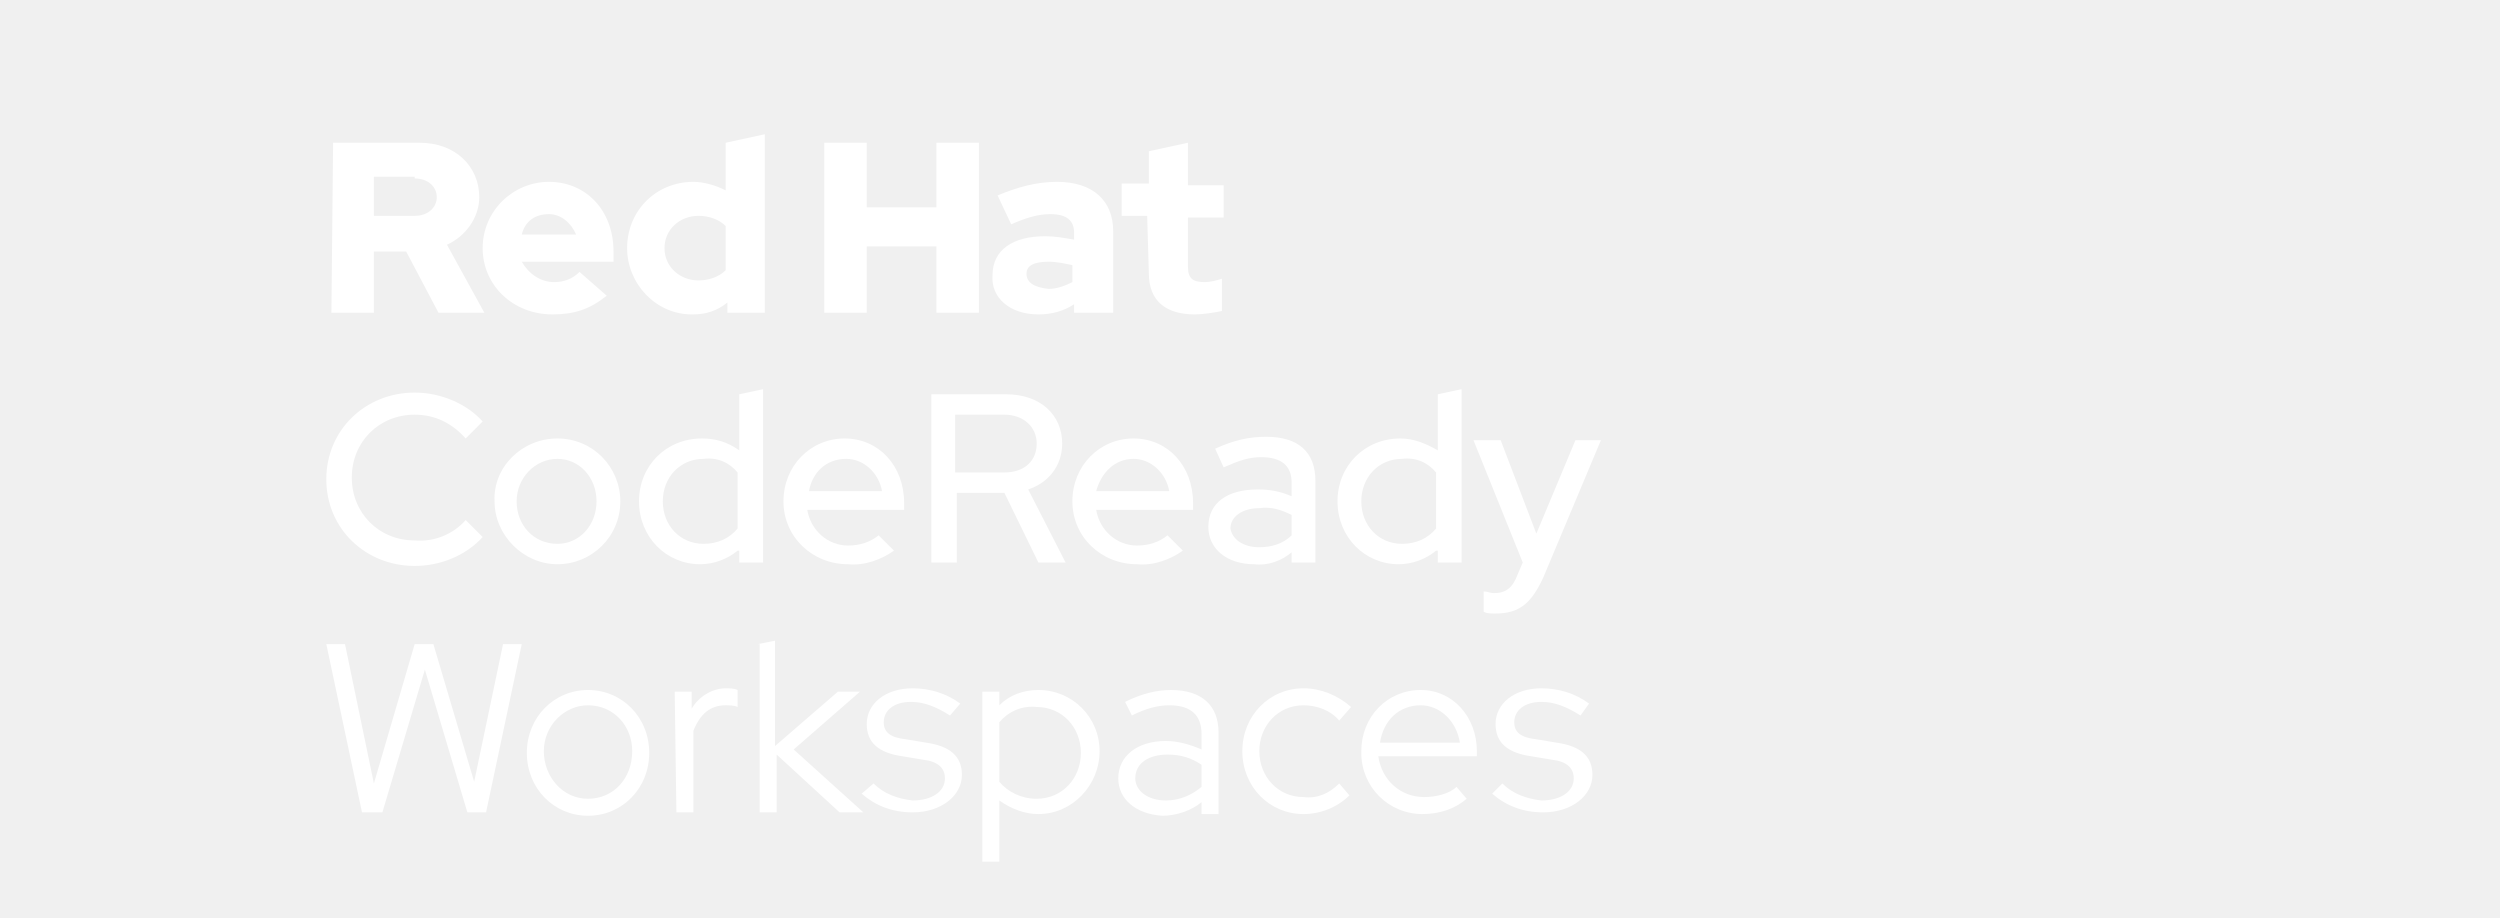
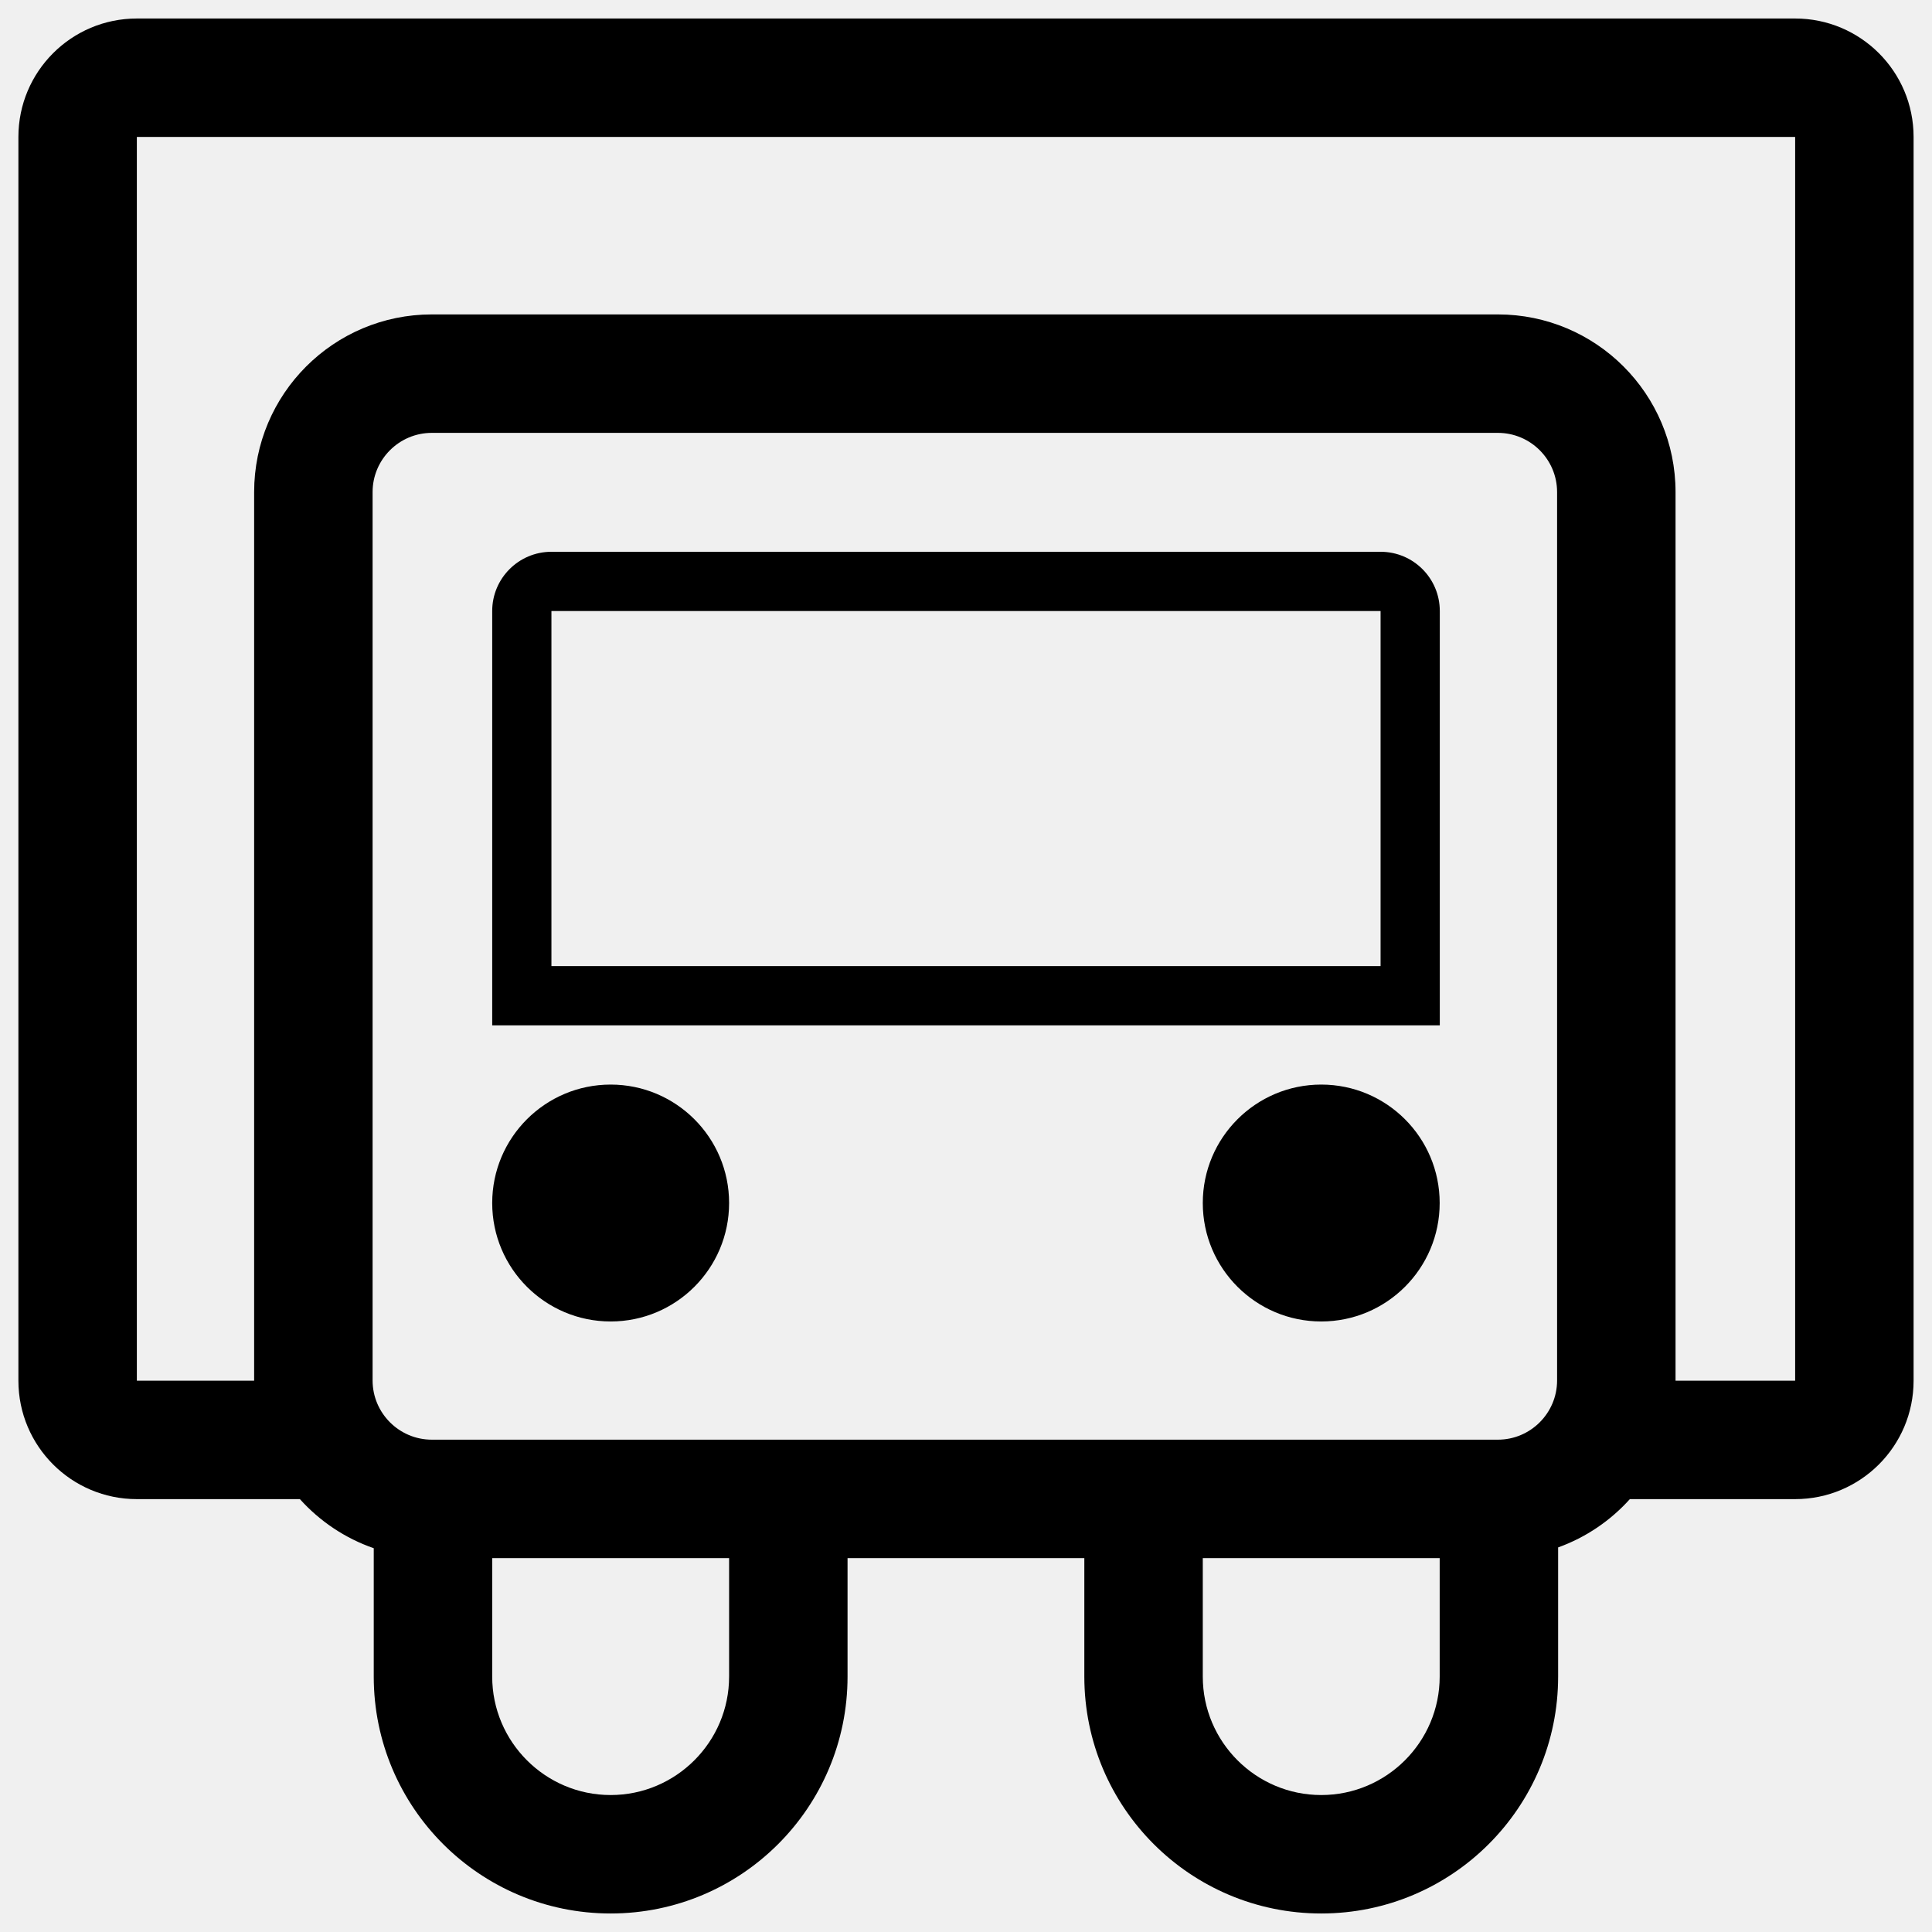
- <svg xmlns="http://www.w3.org/2000/svg" enable-background="new" height="54" width="147.102" version="1.1" viewBox="0 0 147.102 54" data-name="Red Hat CodeReady Workspaces" id="CodeReady_Workspaces">
-   <style type="text/css">
- 	.st0{fill:#FFFFFF;}
- </style>
-   <g id="layer1">
- </g>
-   <g>
-     <path class="st0" d="M27.4,30.6l1,1c-1,1.1-2.5,1.7-4,1.7c-2.9,0-5.2-2.2-5.2-5.1s2.3-5.1,5.2-5.1c1.6,0,3.1,0.7,4,1.7l-1,1   c-0.8-0.9-1.8-1.4-3-1.4c-2.1,0-3.7,1.6-3.7,3.7s1.6,3.7,3.7,3.7C25.6,31.9,26.7,31.4,27.4,30.6z" />
-     <path class="st0" d="M32.8,25.8c2.1,0,3.7,1.7,3.7,3.7c0,2.1-1.7,3.7-3.7,3.7s-3.7-1.7-3.7-3.7c0,0,0,0,0,0   C29,27.5,30.7,25.8,32.8,25.8C32.7,25.8,32.8,25.8,32.8,25.8z M35.1,29.5c0-1.4-1-2.5-2.3-2.5c-1.3,0-2.4,1.1-2.4,2.5   s1,2.5,2.4,2.5C34.1,32,35.1,30.9,35.1,29.5z" />
-     <path class="st0" d="M43.4,32.4c-0.6,0.5-1.4,0.8-2.2,0.8c-2,0-3.6-1.6-3.6-3.7s1.6-3.7,3.7-3.7c0.8,0,1.5,0.2,2.2,0.7v-3.3   l1.4-0.3v10.2h-1.4V32.4z M41.4,32c0.8,0,1.5-0.3,2-0.9v-3.3c-0.5-0.6-1.2-0.9-2-0.8C40,27,39,28.1,39,29.5S40,32,41.4,32z" />
-     <path class="st0" d="M49.9,33.2c-2.1,0-3.8-1.6-3.8-3.7c0-2.1,1.6-3.7,3.6-3.7c2,0,3.5,1.6,3.5,3.8V30h-5.7   c0.2,1.2,1.2,2.1,2.4,2.1c0.7,0,1.3-0.2,1.8-0.6l0.9,0.9C51.9,32.9,50.9,33.3,49.9,33.2z M47.6,28.9h4.3c-0.2-1.1-1.1-1.9-2.1-1.9   C48.6,27,47.8,27.8,47.6,28.9z" />
-     <path class="st0" d="M54.7,23.2h4.5c2,0,3.3,1.2,3.3,2.9c0,1.3-0.8,2.3-2,2.7l2.2,4.3h-1.6l-2-4.1h-2.8v4.1h-1.5V23.2z M56.2,24.5   v3.3h2.9c1.2,0,1.9-0.7,1.9-1.7s-0.8-1.7-1.9-1.7H56.2z" />
-     <path class="st0" d="M66.9,33.2c-2.1,0-3.8-1.6-3.8-3.7c0-2.1,1.6-3.7,3.6-3.7c2,0,3.5,1.6,3.5,3.8V30h-5.7   c0.2,1.2,1.2,2.1,2.4,2.1c0.7,0,1.3-0.2,1.8-0.6l0.9,0.9C68.9,32.9,67.9,33.3,66.9,33.2z M64.5,28.9h4.3c-0.2-1.1-1.1-1.9-2.1-1.9   C65.6,27,64.8,27.8,64.5,28.9z" />
-     <path class="st0" d="M71.1,31c0-1.4,1.1-2.2,2.9-2.2c0.7,0,1.3,0.1,2,0.4v-0.8c0-1-0.6-1.5-1.8-1.5c-0.7,0-1.3,0.2-2.2,0.6   l-0.5-1.1c1.1-0.5,2-0.7,3-0.7c1.9,0,2.9,0.9,2.9,2.6v4.8H76v-0.6c-0.6,0.5-1.4,0.8-2.2,0.7C72.2,33.2,71.1,32.3,71.1,31z    M74.1,32.2c0.7,0,1.4-0.2,1.9-0.7v-1.2c-0.6-0.3-1.2-0.5-1.9-0.4c-1,0-1.7,0.5-1.7,1.2C72.5,31.7,73.1,32.2,74.1,32.2z" />
-     <path class="st0" d="M84.5,32.4c-0.6,0.5-1.4,0.8-2.2,0.8c-2,0-3.6-1.6-3.6-3.7s1.6-3.7,3.7-3.7c0.8,0,1.5,0.3,2.2,0.7v-3.3   l1.4-0.3v10.2h-1.4V32.4z M82.5,32c0.8,0,1.5-0.3,2-0.9v-3.3c-0.5-0.6-1.2-0.9-2-0.8c-1.4,0-2.4,1.1-2.4,2.5S81.1,32,82.5,32z" />
-     <path class="st0" d="M89.6,33.1l-2.9-7.2h1.6l2.1,5.5l2.3-5.5h1.5L90.8,34c-0.7,1.5-1.4,2.1-2.8,2.1c-0.3,0-0.5,0-0.7-0.1v-1.2   c0.2,0,0.4,0.1,0.6,0.1c0.7,0,1.1-0.3,1.4-1.1L89.6,33.1z" />
-     <path class="st0" d="M21.3,47.8l-2.1-9.9h1.1l1.7,8.2l2.4-8.2h1.1l2.4,8.1l1.7-8.1h1.1l-2.1,9.9h-1.1l-2.5-8.4l-2.5,8.4L21.3,47.8z   " />
-     <path class="st0" d="M34.6,40.6c2,0,3.6,1.6,3.6,3.7s-1.6,3.7-3.6,3.7c-2,0-3.6-1.6-3.6-3.7C31,42.2,32.6,40.6,34.6,40.6z    M37.2,44.2c0-1.5-1.1-2.7-2.6-2.7c-1.4,0-2.6,1.2-2.6,2.7c0,1.5,1.1,2.8,2.6,2.8C36.1,47,37.2,45.8,37.2,44.2L37.2,44.2z" />
-     <path class="st0" d="M39.7,40.7h1v1c0.4-0.7,1.2-1.2,2-1.2c0.2,0,0.5,0,0.7,0.1v1c-0.2-0.1-0.5-0.1-0.7-0.1c-0.9,0-1.5,0.5-1.9,1.5   v4.8h-1L39.7,40.7z" />
-     <path class="st0" d="M44.6,37.9l1-0.2v6.2l3.7-3.2h1.3l-3.9,3.4l4.1,3.7h-1.4l-3.7-3.4v3.4h-1V37.9z" />
-     <path class="st0" d="M51.4,46.1c0.6,0.6,1.4,0.9,2.3,1c1.1,0,1.9-0.5,1.9-1.3c0-0.6-0.4-1-1.3-1.1l-1.2-0.2   c-1.4-0.2-2.1-0.8-2.1-1.9c0-1.2,1.1-2.1,2.7-2.1c1,0,2,0.3,2.8,0.9l-0.6,0.7c-0.8-0.5-1.5-0.8-2.3-0.8c-1,0-1.6,0.5-1.6,1.2   c0,0.6,0.4,0.9,1.3,1l1.2,0.2c1.4,0.2,2.1,0.8,2.1,1.9c0,1.2-1.2,2.2-2.9,2.2c-1.2,0-2.2-0.4-3-1.1L51.4,46.1z" />
-     <path class="st0" d="M57.8,40.7h1v0.8c0.6-0.6,1.4-0.9,2.3-0.9c2,0,3.6,1.6,3.6,3.6c0,2-1.6,3.7-3.6,3.7c-0.8,0-1.6-0.3-2.3-0.8   v3.6h-1V40.7z M58.8,42.5V46c0.5,0.6,1.3,1,2.2,1c1.5,0,2.6-1.2,2.6-2.7s-1.1-2.7-2.6-2.7C60.1,41.5,59.3,41.9,58.8,42.5L58.8,42.5   z" />
-     <path class="st0" d="M65.8,45.8c0-1.3,1.1-2.2,2.8-2.2c0.7,0,1.4,0.2,2.1,0.5v-0.9c0-1.1-0.6-1.7-1.9-1.7c-0.7,0-1.4,0.2-2.2,0.6   l-0.4-0.8c1-0.5,1.9-0.7,2.7-0.7c1.8,0,2.8,0.9,2.8,2.5v4.8h-1v-0.7c-0.6,0.5-1.5,0.8-2.3,0.8C66.8,47.9,65.8,47,65.8,45.8z    M68.6,47.1c0.8,0,1.5-0.3,2.1-0.8v-1.3c-0.6-0.4-1.2-0.6-2-0.6c-1.1,0-1.9,0.5-1.9,1.4C66.8,46.5,67.5,47.1,68.6,47.1z" />
-     <path class="st0" d="M78.8,46.1l0.6,0.7c-0.7,0.7-1.7,1.1-2.7,1.1c-2,0-3.6-1.6-3.6-3.7c0-2.1,1.6-3.7,3.6-3.7c1,0,2,0.4,2.8,1.1   l-0.7,0.8c-0.5-0.6-1.3-0.9-2.1-0.9c-1.5,0-2.6,1.2-2.6,2.7c0,1.5,1.1,2.7,2.6,2.7C77.5,47,78.2,46.7,78.8,46.1z" />
-     <path class="st0" d="M83.7,47.9c-2,0-3.6-1.6-3.6-3.6c0,0,0-0.1,0-0.1c0-2,1.5-3.6,3.5-3.6c1.9,0,3.3,1.6,3.3,3.6v0.3h-5.8   c0.2,1.4,1.3,2.4,2.7,2.4c0.7,0,1.5-0.2,1.9-0.6l0.6,0.7C85.6,47.6,84.7,47.9,83.7,47.9z M81.2,43.7h4.7c-0.2-1.3-1.2-2.2-2.3-2.2   C82.3,41.5,81.4,42.4,81.2,43.7L81.2,43.7z" />
-     <path class="st0" d="M88.4,46.1c0.6,0.6,1.4,0.9,2.3,1c1.1,0,1.9-0.5,1.9-1.3c0-0.6-0.4-1-1.3-1.1l-1.2-0.2   c-1.4-0.2-2.1-0.8-2.1-1.9c0-1.2,1.1-2.1,2.7-2.1c1,0,2,0.3,2.8,0.9l-0.5,0.7c-0.8-0.5-1.5-0.8-2.3-0.8c-1,0-1.6,0.5-1.6,1.2   c0,0.6,0.4,0.9,1.3,1l1.2,0.2c1.4,0.2,2.1,0.8,2.1,1.9c0,1.2-1.2,2.2-2.9,2.2c-1.2,0-2.2-0.4-3-1.1L88.4,46.1z" />
-     <path class="st0" d="M67.6,16.1c0,1.6,1,2.4,2.7,2.4c0.5,0,1.1-0.1,1.6-0.2v-1.9c-0.3,0.1-0.7,0.2-1,0.2c-0.7,0-1-0.2-1-0.9v-2.9   H72v-1.9h-2.1V8.4l-2.3,0.5v1.9H66v1.9h1.5L67.6,16.1z M60.4,16.1c0-0.5,0.5-0.7,1.3-0.7c0.5,0,0.9,0.1,1.4,0.2v1   c-0.4,0.2-0.9,0.4-1.4,0.4C60.8,16.9,60.4,16.6,60.4,16.1 M61.1,18.5c0.8,0,1.5-0.2,2.1-0.6v0.5h2.3v-4.8c0-1.8-1.2-2.9-3.3-2.9   c-1.2,0-2.3,0.3-3.5,0.8l0.8,1.7c0.9-0.4,1.6-0.6,2.3-0.6c1,0,1.4,0.4,1.4,1.1v0.4c-0.6-0.1-1.1-0.2-1.7-0.2   c-1.9,0-3.1,0.8-3.1,2.3C58.3,17.5,59.4,18.5,61.1,18.5 M48.5,18.4H51v-3.9h4.1v3.9h2.5v-10h-2.5v3.8H51V8.4h-2.5L48.5,18.4z    M39.1,14.6c0-1.1,0.9-1.9,2-1.9c0.6,0,1.2,0.2,1.6,0.6v2.6c-0.4,0.4-1,0.6-1.6,0.6C40,16.5,39.1,15.7,39.1,14.6 M42.8,18.4H45V7.9   l-2.3,0.5v2.8c-0.6-0.3-1.3-0.5-1.9-0.5c-2.2,0-3.9,1.7-3.9,3.9c0,2.1,1.7,3.9,3.8,3.9c0,0,0,0,0.1,0c0.7,0,1.4-0.2,2-0.7   L42.8,18.4z M32.3,12.6c0.7,0,1.3,0.5,1.6,1.2h-3.2C30.9,13,31.5,12.6,32.3,12.6 M28.4,14.6c0,2.2,1.8,3.9,4.1,3.9   c1.3,0,2.2-0.3,3.2-1.1L34.1,16c-0.4,0.4-0.9,0.6-1.5,0.6c-0.8,0-1.5-0.5-1.9-1.2h5.4v-0.6c0-2.4-1.6-4.1-3.8-4.1   C30.2,10.7,28.4,12.4,28.4,14.6C28.4,14.6,28.4,14.6,28.4,14.6 M24.4,10.5c0.8,0,1.3,0.5,1.3,1.1c0,0.6-0.5,1.1-1.3,1.1H22v-2.3   H24.4z M19.5,18.4H22v-3.6h1.9l1.9,3.6h2.7l-2.2-4c1.1-0.5,1.9-1.6,1.9-2.8c0-1.8-1.4-3.2-3.5-3.2h-5.1L19.5,18.4z" />
-   </g>
+ <svg xmlns="http://www.w3.org/2000/svg" viewBox="0 0 512 512">
+   <path d="M161.829 287.423c-17.32 0-31.39 14.051-31.39 31.39s14.07 31.39 31.39 31.39c17.335 0 31.39-14.052 31.39-31.39 0-17.339-14.056-31.39-31.39-31.39zm188.311 0c-17.32 0-31.39 14.051-31.39 31.39s14.071 31.39 31.39 31.39c17.335 0 31.39-14.052 31.39-31.39 0-17.339-14.055-31.39-31.39-31.39zm125.593-282.518h-439.466c-17.335 0-31.39 14.051-31.39 31.39v329.599c0 17.339 14.055 31.39 31.39 31.39h43.207c5.273 5.859 11.971 10.376 19.573 13.009v34.019c0 34.67 28.11 62.781 62.781 62.781 34.67 0 62.781-28.111 62.781-62.781v-31.394h62.749v31.394c0 34.67 28.111 62.781 62.781 62.781 34.671 0 62.781-28.111 62.781-62.781v-34.23c7.373-2.659 13.871-7.089 19.006-12.798h43.806c17.335 0 31.39-14.051 31.39-31.39v-329.598c.001-17.339-14.055-31.391-31.389-31.391zm-63.088 360.929c0 8.652-7.035 15.695-15.695 15.695h-282.514c-8.645 0-15.695-7.043-15.695-15.695v-235.424c0-8.657 7.05-15.695 15.695-15.695h282.514c8.66 0 15.695 7.039 15.695 15.695v235.424zm-219.426 78.48c0 17.308-14.086 31.39-31.39 31.39-17.305 0-31.39-14.083-31.39-31.39v-31.394h62.781v31.394zm156.921 31.39c-17.304 0-31.39-14.083-31.39-31.39v-31.394h62.781v31.394c-.001 17.308-14.086 31.39-31.391 31.39zm125.593-109.809h-31.697v-235.485c0-26.007-21.076-47.086-47.086-47.086h-282.514c-25.995 0-47.086 21.079-47.086 47.086v235.485h-31.083v-329.599h439.466v329.599zm-109.867-219.668h-219.732c-8.661 0-15.695 7.028-15.695 15.695v109.805h251.123v-109.804c0-8.668-7.021-15.696-15.696-15.696zm0 109.806h-219.732v-94.11h219.733v94.11z" />
</svg>
